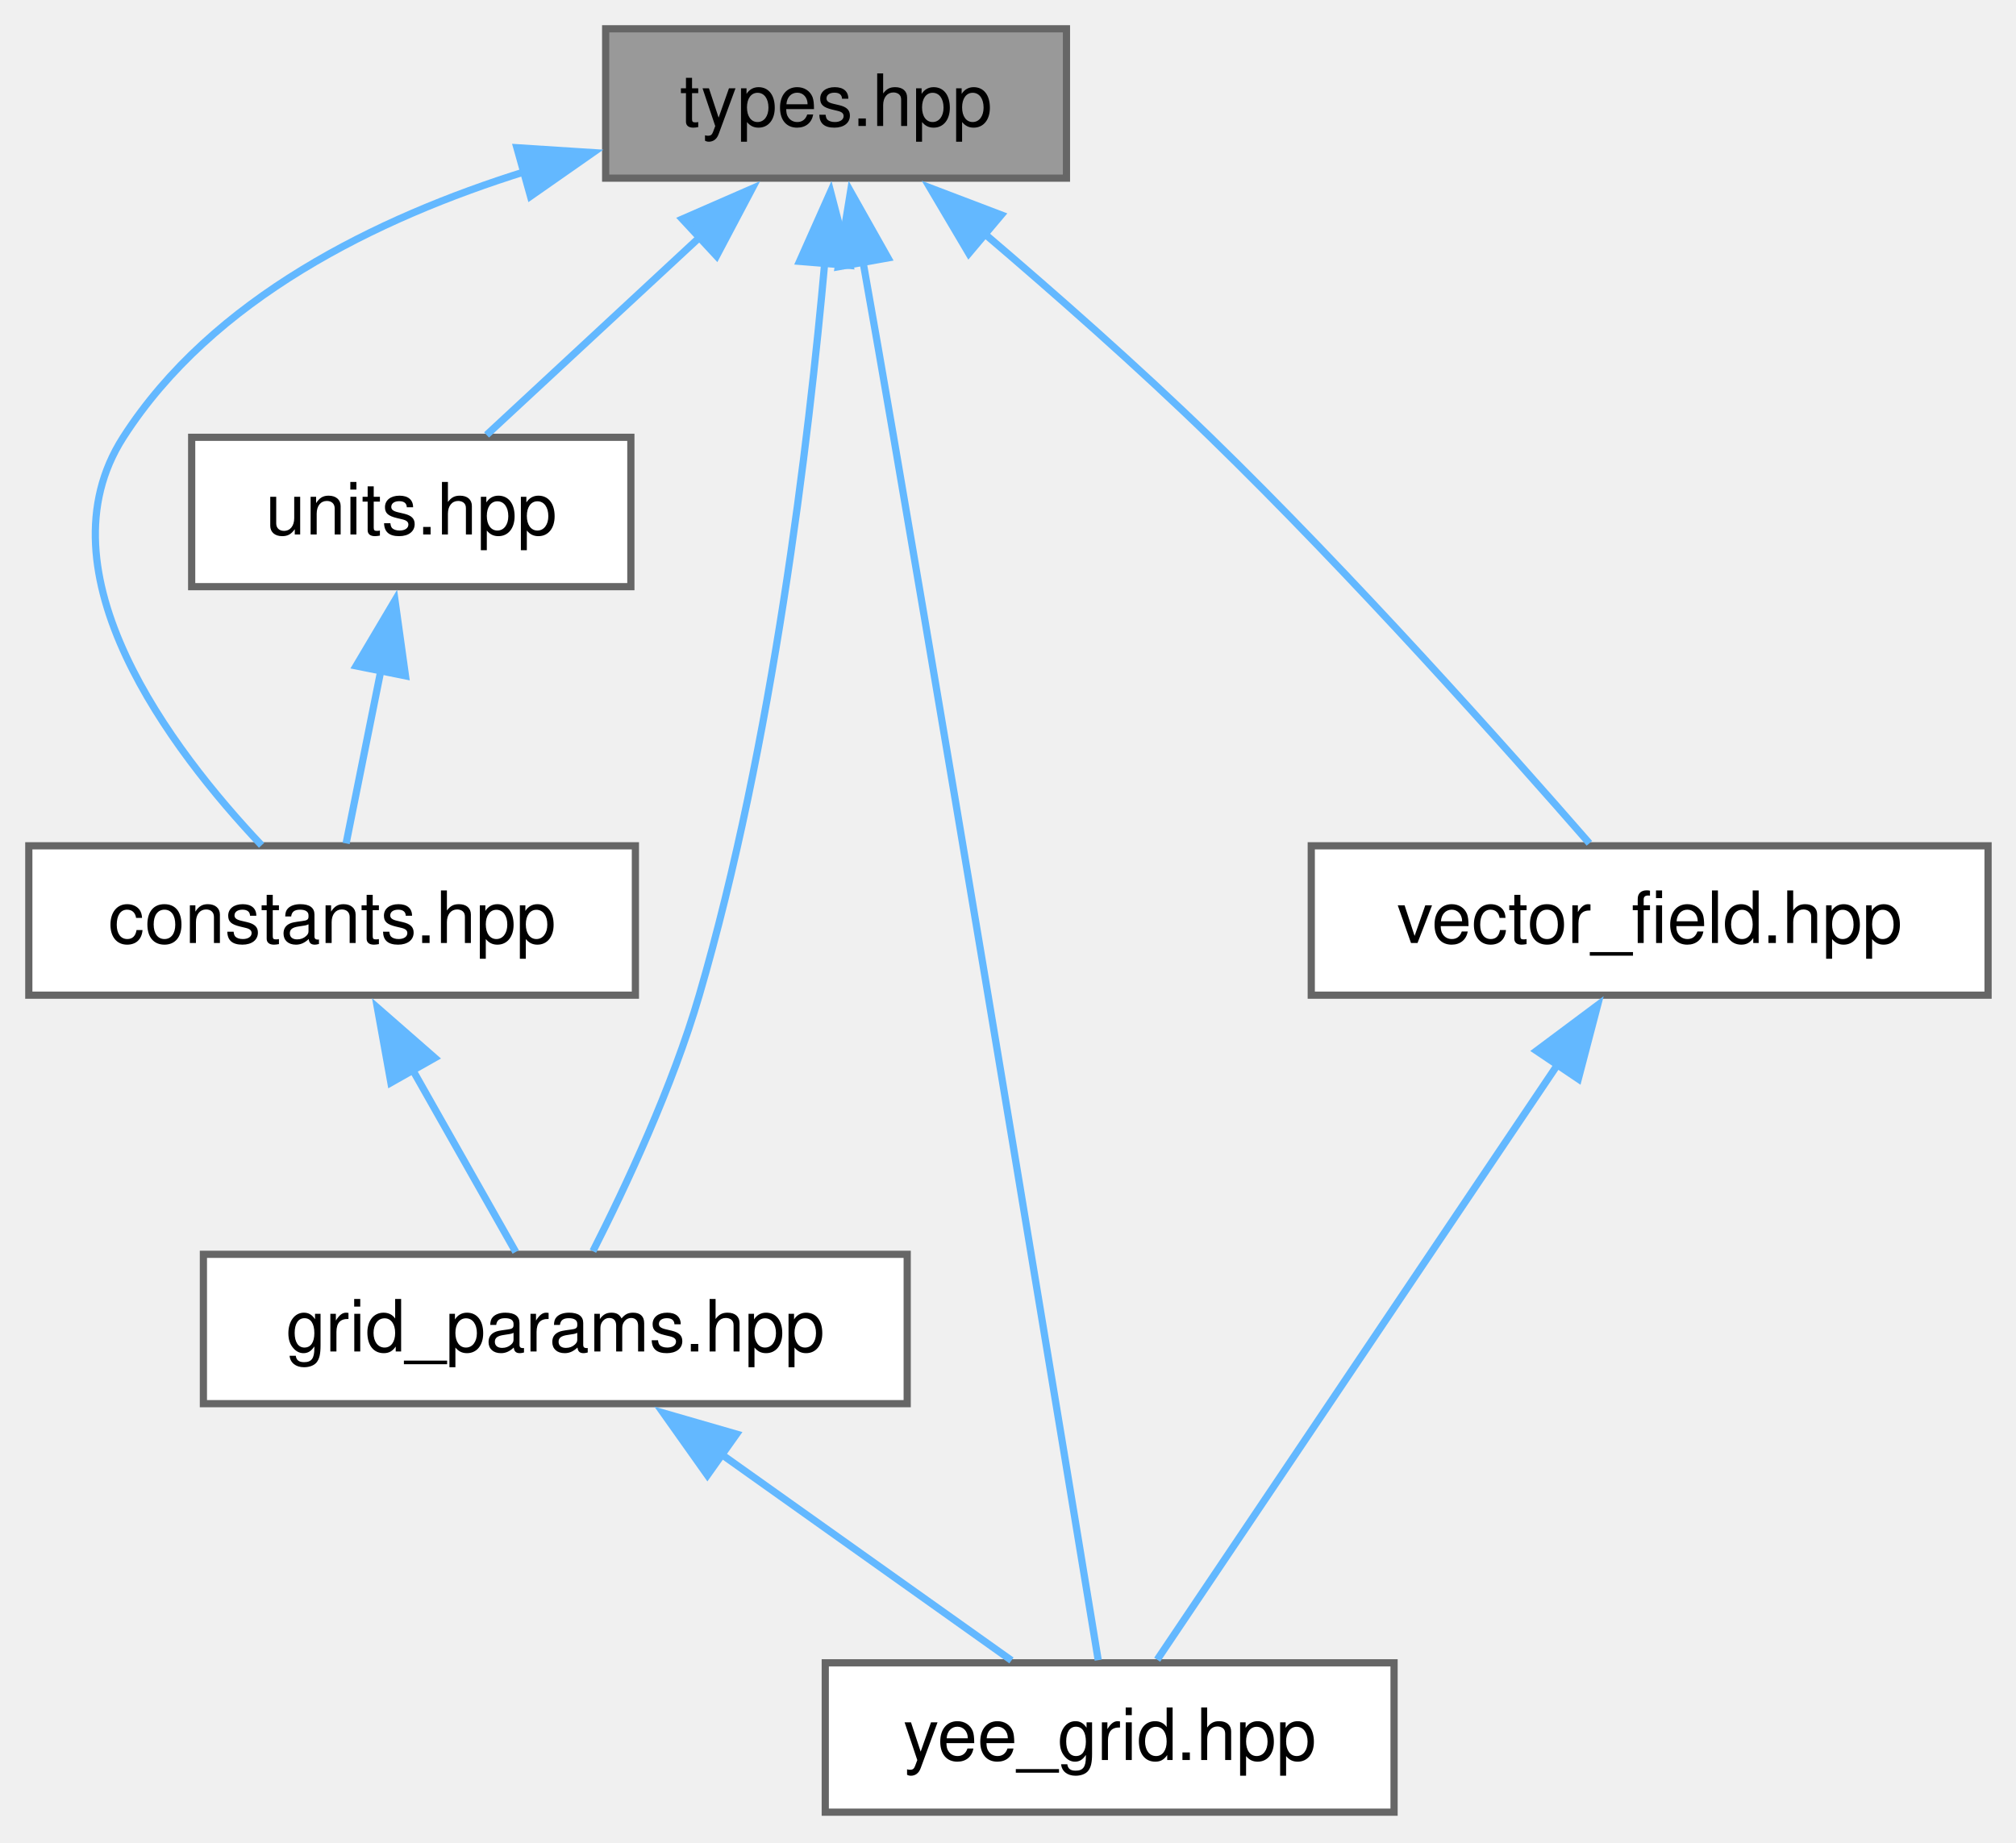
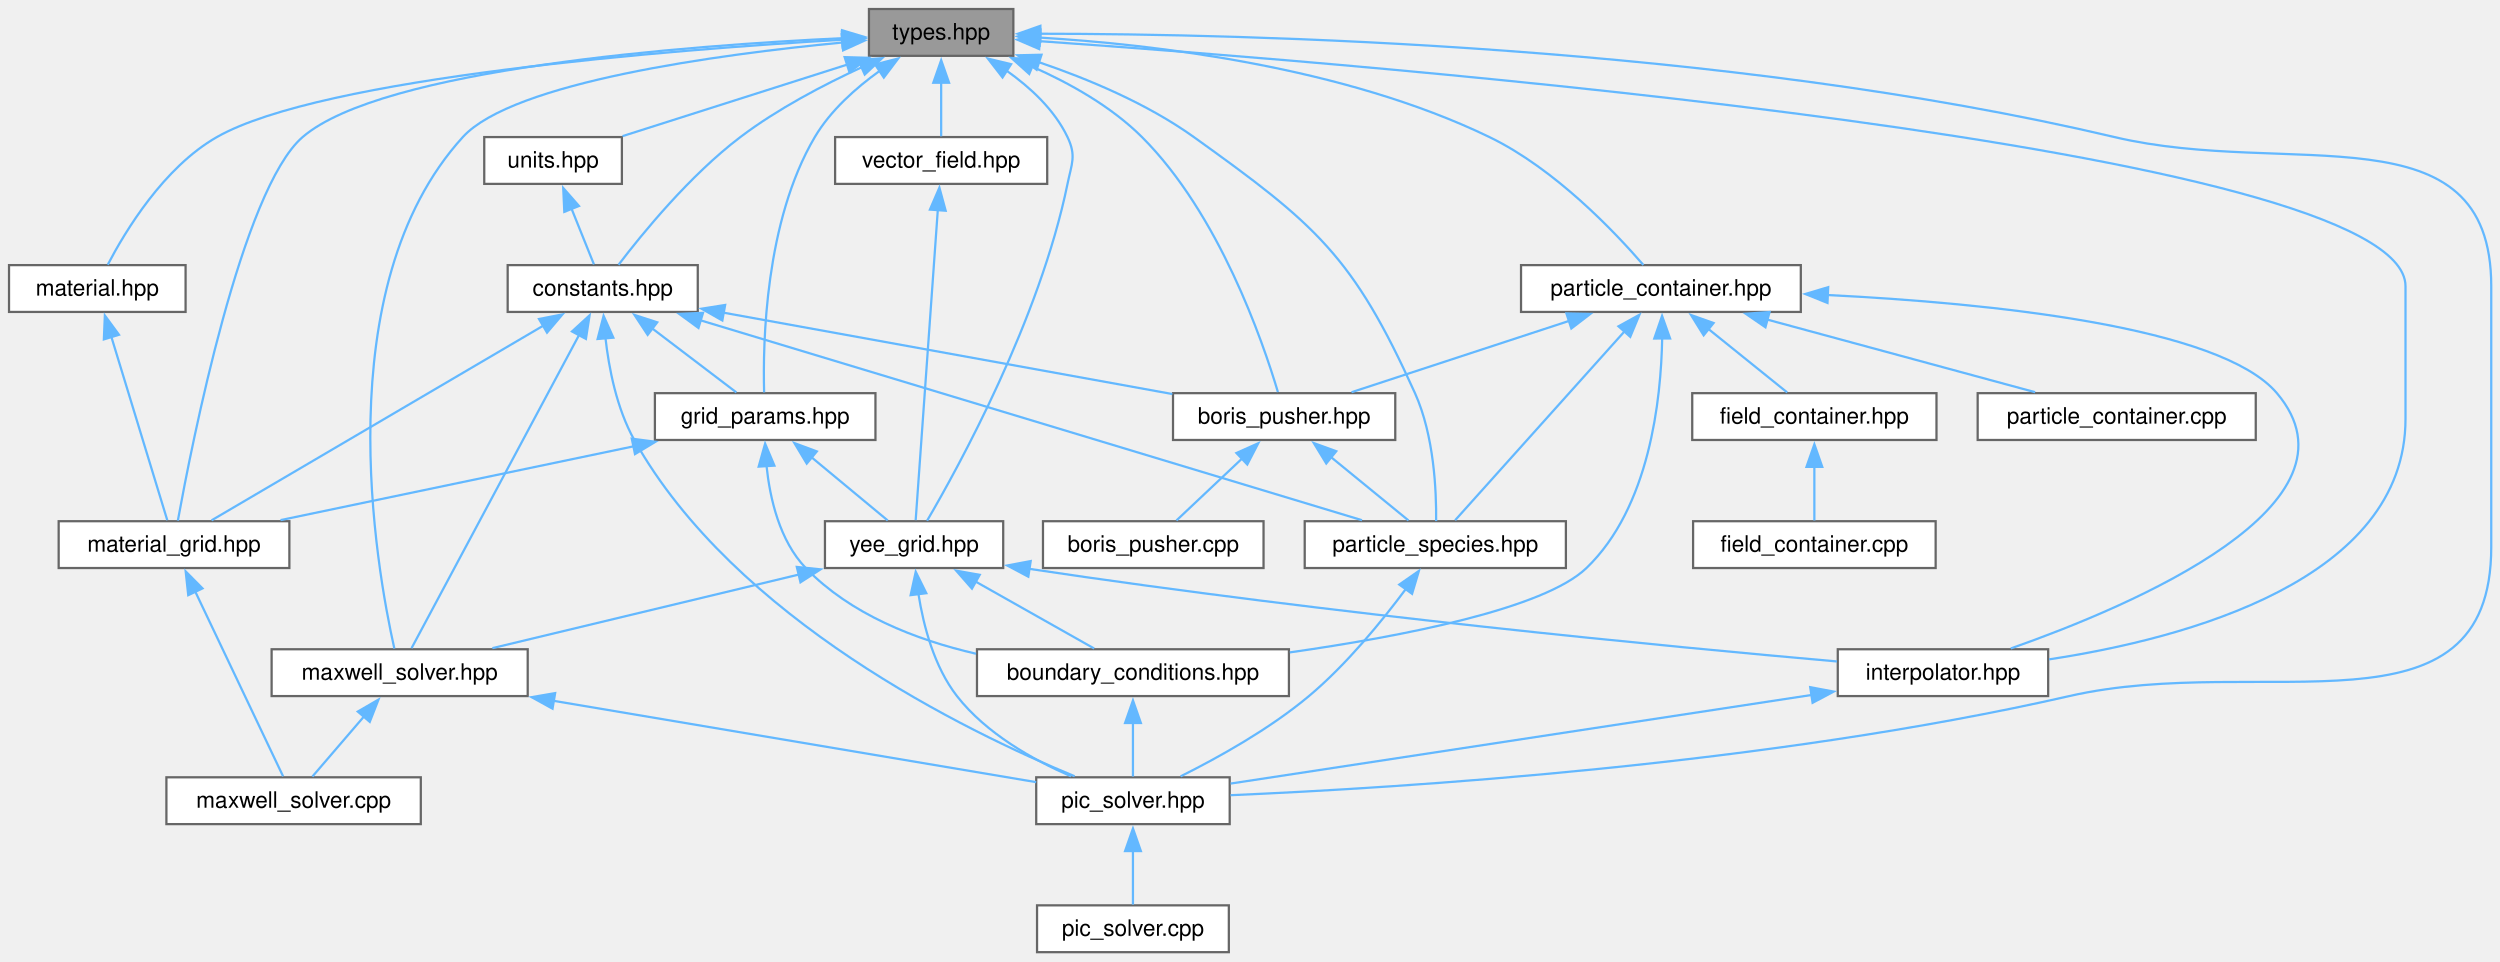
- <svg xmlns="http://www.w3.org/2000/svg" xmlns:xlink="http://www.w3.org/1999/xlink" width="280pt" height="256pt" viewBox="0.00 0.00 280.00 256.00">
-   <g id="graph0" class="graph" transform="scale(1 1) rotate(0) translate(4 251.75)">
+ <svg xmlns="http://www.w3.org/2000/svg" xmlns:xlink="http://www.w3.org/1999/xlink" width="1108pt" height="426pt" viewBox="0.00 0.00 1108.00 426.00">
+   <g id="graph0" class="graph" transform="scale(1 1) rotate(0) translate(4 422)">
    <g id="Node000001" class="node">
      <g id="a_Node000001">
        <a xlink:title=" ">
-           <polygon fill="#999999" stroke="#666666" points="144.12,-247.75 80.12,-247.75 80.12,-227 144.12,-227 144.12,-247.75" />
-           <text xml:space="preserve" text-anchor="middle" x="112.12" y="-234.25" font-family="Helvetica,sans-Serif" font-size="10.00">types.hpp</text>
+           <polygon fill="#999999" stroke="#666666" points="445.12,-418 381.12,-418 381.12,-397.25 445.12,-397.25 445.12,-418" />
+           <text xml:space="preserve" text-anchor="middle" x="413.12" y="-404.5" font-family="Helvetica,sans-Serif" font-size="10.00">types.hpp</text>
        </a>
      </g>
    </g>
    <g id="Node000002" class="node">
      <g id="a_Node000002">
-         <a xlink:href="constants_8hpp.html" target="_top" xlink:title="Математические и фундаментальные физические константы PIC-солвера.">
-           <polygon fill="white" stroke="#666666" points="84.25,-134.25 0,-134.25 0,-113.5 84.25,-113.5 84.25,-134.25" />
-           <text xml:space="preserve" text-anchor="middle" x="42.12" y="-120.75" font-family="Helvetica,sans-Serif" font-size="10.00">constants.hpp</text>
+         <a xlink:href="boris__pusher_8hpp.html" target="_top" xlink:title="Релятивистский толкатель частиц по схеме Бориса и баллистический дрейф для SoA-контейнера.">
+           <polygon fill="white" stroke="#666666" points="614.38,-247.75 515.88,-247.75 515.88,-227 614.38,-227 614.38,-247.75" />
+           <text xml:space="preserve" text-anchor="middle" x="565.12" y="-234.25" font-family="Helvetica,sans-Serif" font-size="10.00">boris_pusher.hpp</text>
        </a>
      </g>
    </g>
    <g id="edge1_Node000001_Node000002" class="edge">
      <g id="a_edge1_Node000001_Node000002">
        <a xlink:title=" ">
-           <path fill="none" stroke="#63b8ff" d="M68.99,-227.93C48.35,-221.48 25.5,-210.29 13.12,-191 1.07,-172.22 19.8,-147.59 32.33,-134.32" />
-           <polygon fill="#63b8ff" stroke="#63b8ff" points="67.79,-231.23 78.36,-230.55 69.68,-224.48 67.79,-231.23" />
+           <path fill="none" stroke="#63b8ff" d="M453.44,-392.48C470.04,-385.14 488.53,-374.82 502.12,-361.25 536.24,-327.22 555.62,-270.88 562.37,-248.24" />
+           <polygon fill="#63b8ff" stroke="#63b8ff" points="452.15,-389.22 444.27,-396.3 454.84,-395.69 452.15,-389.22" />
+         </a>
+       </g>
+     </g>
+     <g id="Node000004" class="node">
+       <g id="a_Node000004">
+         <a xlink:href="particle__species_8hpp.html" target="_top" xlink:title="Описание сорта макрочастиц, режимов их кинематики и участия в генерации тока.">
+           <polygon fill="white" stroke="#666666" points="690,-191 574.25,-191 574.25,-170.25 690,-170.25 690,-191" />
+           <text xml:space="preserve" text-anchor="middle" x="632.12" y="-177.5" font-family="Helvetica,sans-Serif" font-size="10.00">particle_species.hpp</text>
+         </a>
+       </g>
+     </g>
+     <g id="edge39_Node000001_Node000004" class="edge">
+       <g id="a_edge39_Node000001_Node000004">
+         <a xlink:title=" ">
+           <path fill="none" stroke="#63b8ff" d="M456.24,-394.5C478.13,-387.07 504.41,-376.09 525.12,-361.25 579.3,-322.43 595.72,-308.5 623.12,-247.75 631.6,-228.95 632.64,-204.33 632.49,-191.06" />
+           <polygon fill="#63b8ff" stroke="#63b8ff" points="455.44,-391.08 447.01,-397.5 457.6,-397.74 455.44,-391.08" />
+         </a>
+       </g>
+     </g>
+     <g id="Node000005" class="node">
+       <g id="a_Node000005">
+         <a xlink:href="pic__solver_8hpp.html" target="_top" xlink:title="Главный оркестратор и временной цикл электромагнитного PIC-солвера.">
+           <polygon fill="white" stroke="#666666" points="541,-77.5 455.25,-77.5 455.25,-56.75 541,-56.75 541,-77.5" />
+           <text xml:space="preserve" text-anchor="middle" x="498.12" y="-64" font-family="Helvetica,sans-Serif" font-size="10.00">pic_solver.hpp</text>
+         </a>
+       </g>
+     </g>
+     <g id="edge40_Node000001_Node000005" class="edge">
+       <g id="a_edge40_Node000001_Node000005">
+         <a xlink:title=" ">
+           <path fill="none" stroke="#63b8ff" d="M457.01,-407.05C547.39,-406.99 760.31,-402.08 933.12,-361.25 1010.81,-342.89 1100.12,-374.95 1100.12,-295.12 1100.12,-295.12 1100.12,-295.12 1100.12,-179.62 1100.12,-91.47 999.07,-133.12 913.12,-113.5 779.75,-83.06 617.45,-72.84 541.38,-69.57" />
+           <polygon fill="#63b8ff" stroke="#63b8ff" points="457.11,-403.55 447.1,-407.03 457.1,-410.55 457.11,-403.55" />
+         </a>
+       </g>
+     </g>
+     <g id="Node000007" class="node">
+       <g id="a_Node000007">
+         <a xlink:href="constants_8hpp.html" target="_top" xlink:title="Математические и фундаментальные физические константы PIC-солвера.">
+           <polygon fill="white" stroke="#666666" points="305.25,-304.5 221,-304.5 221,-283.75 305.25,-283.75 305.25,-304.5" />
+           <text xml:space="preserve" text-anchor="middle" x="263.12" y="-291" font-family="Helvetica,sans-Serif" font-size="10.00">constants.hpp</text>
+         </a>
+       </g>
+     </g>
+     <g id="edge6_Node000001_Node000007" class="edge">
+       <g id="a_edge6_Node000001_Node000007">
+         <a xlink:title=" ">
+           <path fill="none" stroke="#63b8ff" d="M378.18,-392.31C361.05,-384.44 340.61,-373.74 324.12,-361.25 301.72,-344.27 280.66,-318.48 270.14,-304.66" />
+           <polygon fill="#63b8ff" stroke="#63b8ff" points="376.41,-395.35 386.97,-396.22 379.25,-388.96 376.41,-395.35" />
+         </a>
+       </g>
+     </g>
+     <g id="Node000008" class="node">
+       <g id="a_Node000008">
+         <a xlink:href="grid__params_8hpp.html" target="_top" xlink:title=" ">
+           <polygon fill="white" stroke="#666666" points="384,-247.75 286.25,-247.75 286.25,-227 384,-227 384,-247.75" />
+           <text xml:space="preserve" text-anchor="middle" x="335.12" y="-234.25" font-family="Helvetica,sans-Serif" font-size="10.00">grid_params.hpp</text>
+         </a>
+       </g>
+     </g>
+     <g id="edge25_Node000001_Node000008" class="edge">
+       <g id="a_edge25_Node000001_Node000008">
+         <a xlink:title=" ">
+           <path fill="none" stroke="#63b8ff" d="M385.94,-390.64C375.34,-383.05 364.09,-373.05 357.12,-361.25 335.08,-323.93 334.05,-269.93 334.66,-248.08" />
+           <polygon fill="#63b8ff" stroke="#63b8ff" points="383.82,-393.44 394.08,-396.07 387.71,-387.61 383.82,-393.44" />
+         </a>
+       </g>
+     </g>
+     <g id="Node000010" class="node">
+       <g id="a_Node000010">
+         <a xlink:href="material__grid_8hpp.html" target="_top" xlink:title="Пространственная карта материалов на рёбрах сетки Йи и таблица предвычисленных FDTD-коэффициентов.">
+           <polygon fill="white" stroke="#666666" points="124.25,-191 22,-191 22,-170.25 124.25,-170.25 124.25,-191" />
+           <text xml:space="preserve" text-anchor="middle" x="73.12" y="-177.5" font-family="Helvetica,sans-Serif" font-size="10.00">material_grid.hpp</text>
+         </a>
+       </g>
+     </g>
+     <g id="edge29_Node000001_Node000010" class="edge">
+       <g id="a_edge29_Node000001_Node000010">
+         <a xlink:title=" ">
+           <path fill="none" stroke="#63b8ff" d="M369.77,-405.11C299.57,-401.79 165.3,-391.56 130.12,-361.25 103.23,-338.08 80.98,-225.13 74.82,-191.25" />
+           <polygon fill="#63b8ff" stroke="#63b8ff" points="369.22,-408.59 379.36,-405.54 369.53,-401.6 369.22,-408.59" />
+         </a>
+       </g>
+     </g>
+     <g id="Node000012" class="node">
+       <g id="a_Node000012">
+         <a xlink:href="yee__grid_8hpp.html" target="_top" xlink:title=" ">
+           <polygon fill="white" stroke="#666666" points="440.62,-191 361.62,-191 361.62,-170.25 440.62,-170.25 440.62,-191" />
+           <text xml:space="preserve" text-anchor="middle" x="401.12" y="-177.5" font-family="Helvetica,sans-Serif" font-size="10.00">yee_grid.hpp</text>
+         </a>
+       </g>
+     </g>
+     <g id="edge45_Node000001_Node000012" class="edge">
+       <g id="a_edge45_Node000001_Node000012">
+         <a xlink:title=" ">
+           <path fill="none" stroke="#63b8ff" d="M442.04,-390.73C452.6,-383.28 463.35,-373.36 469.12,-361.25 473.09,-352.93 470.98,-349.53 469.12,-340.5 456.83,-280.54 420.95,-215.25 406.88,-191.21" />
+           <polygon fill="#63b8ff" stroke="#63b8ff" points="440.32,-387.67 433.83,-396.04 444.12,-393.55 440.32,-387.67" />
+         </a>
+       </g>
+     </g>
+     <g id="Node000013" class="node">
+       <g id="a_Node000013">
+         <a xlink:href="interpolator_8hpp.html" target="_top" xlink:title="Интерфейсы интерполяции полей на частицы (Gather) и токоотложения (Scatter).">
+           <polygon fill="white" stroke="#666666" points="903.75,-134.25 810.5,-134.25 810.5,-113.5 903.75,-113.5 903.75,-134.25" />
+           <text xml:space="preserve" text-anchor="middle" x="857.12" y="-120.75" font-family="Helvetica,sans-Serif" font-size="10.00">interpolator.hpp</text>
+         </a>
+       </g>
+     </g>
+     <g id="edge26_Node000001_Node000013" class="edge">
+       <g id="a_edge26_Node000001_Node000013">
+         <a xlink:title=" ">
+           <path fill="none" stroke="#63b8ff" d="M456.39,-403.78C601.55,-393.68 1062.12,-356.76 1062.12,-295.12 1062.12,-295.12 1062.12,-295.12 1062.12,-236.38 1062.12,-164.87 964.68,-138.96 904.16,-129.77" />
+           <polygon fill="#63b8ff" stroke="#63b8ff" points="456.56,-400.26 446.82,-404.44 457.04,-407.25 456.56,-400.26" />
+         </a>
+       </g>
+     </g>
+     <g id="Node000014" class="node">
+       <g id="a_Node000014">
+         <a xlink:href="maxwell__solver_8hpp.html" target="_top" xlink:title="Явный FDTD-решатель уравнений Максвелла на разнесённой сетке Йи (1D/2D/3D) с поддержкой линейных диэл...">
+           <polygon fill="white" stroke="#666666" points="229.88,-134.25 116.38,-134.25 116.38,-113.5 229.88,-113.5 229.88,-134.25" />
+           <text xml:space="preserve" text-anchor="middle" x="173.12" y="-120.75" font-family="Helvetica,sans-Serif" font-size="10.00">maxwell_solver.hpp</text>
+         </a>
+       </g>
+     </g>
+     <g id="edge30_Node000001_Node000014" class="edge">
+       <g id="a_edge30_Node000001_Node000014">
+         <a xlink:title=" ">
+           <path fill="none" stroke="#63b8ff" d="M369.59,-403.19C314.28,-397.87 223.31,-385.6 201.12,-361.25 140.45,-294.66 162.81,-170.07 170.78,-134.55" />
+           <polygon fill="#63b8ff" stroke="#63b8ff" points="369.03,-406.65 379.31,-404.08 369.67,-399.68 369.03,-406.65" />
+         </a>
+       </g>
+     </g>
+     <g id="Node000015" class="node">
+       <g id="a_Node000015">
+         <a xlink:href="material_8hpp.html" target="_top" xlink:title="Описание физических свойств линейных электромагнитных сред (вакуум, диэлектрики, проводники,...">
+           <polygon fill="white" stroke="#666666" points="78.25,-304.5 0,-304.5 0,-283.75 78.25,-283.75 78.25,-304.5" />
+           <text xml:space="preserve" text-anchor="middle" x="39.12" y="-291" font-family="Helvetica,sans-Serif" font-size="10.00">material.hpp</text>
+         </a>
+       </g>
+     </g>
+     <g id="edge27_Node000001_Node000015" class="edge">
+       <g id="a_edge27_Node000001_Node000015">
+         <a xlink:title=" ">
+           <path fill="none" stroke="#63b8ff" d="M369.67,-404.43C293.28,-399.92 138.64,-387.75 92.12,-361.25 68.6,-347.85 51.51,-319.55 43.76,-304.69" />
+           <polygon fill="#63b8ff" stroke="#63b8ff" points="369.09,-407.9 379.27,-404.97 369.49,-400.91 369.09,-407.9" />
+         </a>
+       </g>
+     </g>
+     <g id="Node000016" class="node">
+       <g id="a_Node000016">
+         <a xlink:href="particle__container_8hpp.html" target="_top" xlink:title="Хранилище макрочастиц в формате Struct of Arrays (SoA) с выравниванием по кэш-линиям.">
+           <polygon fill="white" stroke="#666666" points="794.12,-304.5 670.12,-304.5 670.12,-283.75 794.12,-283.75 794.12,-304.5" />
+           <text xml:space="preserve" text-anchor="middle" x="732.12" y="-291" font-family="Helvetica,sans-Serif" font-size="10.00">particle_container.hpp</text>
+         </a>
+       </g>
+     </g>
+     <g id="edge31_Node000001_Node000016" class="edge">
+       <g id="a_edge31_Node000001_Node000016">
+         <a xlink:title=" ">
+           <path fill="none" stroke="#63b8ff" d="M456.91,-405.33C507.28,-402.32 591.38,-392.55 656.12,-361.25 685.1,-347.24 711.68,-319.21 724.35,-304.55" />
+           <polygon fill="#63b8ff" stroke="#63b8ff" points="456.78,-401.83 446.98,-405.85 457.15,-408.82 456.78,-401.83" />
+         </a>
+       </g>
+     </g>
+     <g id="Node000020" class="node">
+       <g id="a_Node000020">
+         <a xlink:href="units_8hpp.html" target="_top" xlink:title="Система единиц измерения в стиле Geant4 для конфигурации и диагностики PIC-солвера.">
+           <polygon fill="white" stroke="#666666" points="271.62,-361.25 210.62,-361.25 210.62,-340.5 271.62,-340.5 271.62,-361.25" />
+           <text xml:space="preserve" text-anchor="middle" x="241.12" y="-347.75" font-family="Helvetica,sans-Serif" font-size="10.00">units.hpp</text>
+         </a>
+       </g>
+     </g>
+     <g id="edge41_Node000001_Node000020" class="edge">
+       <g id="a_edge41_Node000001_Node000020">
+         <a xlink:title=" ">
+           <path fill="none" stroke="#63b8ff" d="M371.57,-393.4C340.86,-383.62 299.7,-370.52 271.9,-361.67" />
+           <polygon fill="#63b8ff" stroke="#63b8ff" points="370.34,-396.68 380.93,-396.38 372.47,-390.01 370.34,-396.68" />
+         </a>
+       </g>
+     </g>
+     <g id="Node000021" class="node">
+       <g id="a_Node000021">
+         <a xlink:href="vector__field_8hpp.html" target="_top" xlink:title=" ">
+           <polygon fill="white" stroke="#666666" points="460.12,-361.25 366.12,-361.25 366.12,-340.5 460.12,-340.5 460.12,-361.25" />
+           <text xml:space="preserve" text-anchor="middle" x="413.12" y="-347.75" font-family="Helvetica,sans-Serif" font-size="10.00">vector_field.hpp</text>
+         </a>
+       </g>
+     </g>
+     <g id="edge43_Node000001_Node000021" class="edge">
+       <g id="a_edge43_Node000001_Node000021">
+         <a xlink:title=" ">
+           <path fill="none" stroke="#63b8ff" d="M413.12,-385.38C413.12,-377.16 413.12,-368.18 413.12,-361.58" />
+           <polygon fill="#63b8ff" stroke="#63b8ff" points="409.63,-385.32 413.13,-395.32 416.63,-385.32 409.63,-385.32" />
        </a>
      </g>
    </g>
    <g id="Node000003" class="node">
      <g id="a_Node000003">
-         <a xlink:href="grid__params_8hpp.html" target="_top" xlink:title=" ">
-           <polygon fill="white" stroke="#666666" points="122,-77.5 24.25,-77.5 24.25,-56.75 122,-56.75 122,-77.5" />
-           <text xml:space="preserve" text-anchor="middle" x="73.12" y="-64" font-family="Helvetica,sans-Serif" font-size="10.00">grid_params.hpp</text>
-         </a>
-       </g>
-     </g>
-     <g id="edge4_Node000001_Node000003" class="edge">
-       <g id="a_edge4_Node000001_Node000003">
-         <a xlink:title=" ">
-           <path fill="none" stroke="#63b8ff" d="M110.56,-215.41C108.34,-190.65 103.33,-148.44 93.12,-113.5 89.41,-100.77 82.92,-86.94 78.35,-77.93" />
-           <polygon fill="#63b8ff" stroke="#63b8ff" points="107.05,-215.44 111.36,-225.12 114.03,-214.87 107.05,-215.44" />
-         </a>
-       </g>
-     </g>
-     <g id="Node000004" class="node">
-       <g id="a_Node000004">
-         <a xlink:href="yee__grid_8hpp.html" target="_top" xlink:title=" ">
-           <polygon fill="white" stroke="#666666" points="189.62,-20.75 110.62,-20.75 110.62,0 189.62,0 189.62,-20.75" />
-           <text xml:space="preserve" text-anchor="middle" x="150.12" y="-7.25" font-family="Helvetica,sans-Serif" font-size="10.00">yee_grid.hpp</text>
-         </a>
-       </g>
-     </g>
-     <g id="edge9_Node000001_Node000004" class="edge">
-       <g id="a_edge9_Node000001_Node000004">
-         <a xlink:title=" ">
-           <path fill="none" stroke="#63b8ff" d="M115.86,-215.41C117.22,-207.73 118.76,-198.97 120.12,-191 131.25,-126.18 144.1,-48.11 148.53,-21.12" />
-           <polygon fill="#63b8ff" stroke="#63b8ff" points="112.43,-214.69 114.13,-225.15 119.33,-215.92 112.43,-214.69" />
-         </a>
-       </g>
-     </g>
-     <g id="Node000005" class="node">
-       <g id="a_Node000005">
-         <a xlink:href="units_8hpp.html" target="_top" xlink:title="Система единиц измерения в стиле Geant4 для конфигурации и диагностики PIC-солвера.">
-           <polygon fill="white" stroke="#666666" points="83.62,-191 22.62,-191 22.62,-170.25 83.62,-170.25 83.62,-191" />
-           <text xml:space="preserve" text-anchor="middle" x="53.12" y="-177.5" font-family="Helvetica,sans-Serif" font-size="10.00">units.hpp</text>
-         </a>
-       </g>
-     </g>
-     <g id="edge5_Node000001_Node000005" class="edge">
-       <g id="a_edge5_Node000001_Node000005">
-         <a xlink:title=" ">
-           <path fill="none" stroke="#63b8ff" d="M93.22,-218.83C83.4,-209.72 71.78,-198.93 63.58,-191.33" />
-           <polygon fill="#63b8ff" stroke="#63b8ff" points="90.76,-221.32 100.47,-225.56 95.52,-216.19 90.76,-221.32" />
+         <a xlink:href="boris__pusher_8cpp.html" target="_top" xlink:title=" ">
+           <polygon fill="white" stroke="#666666" points="556,-191 458.25,-191 458.25,-170.25 556,-170.25 556,-191" />
+           <text xml:space="preserve" text-anchor="middle" x="507.12" y="-177.5" font-family="Helvetica,sans-Serif" font-size="10.00">boris_pusher.cpp</text>
+         </a>
+       </g>
+     </g>
+     <g id="edge2_Node000002_Node000003" class="edge">
+       <g id="a_edge2_Node000002_Node000003">
+         <a xlink:title=" ">
+           <path fill="none" stroke="#63b8ff" d="M546.54,-218.83C536.89,-209.72 525.46,-198.93 517.4,-191.33" />
+           <polygon fill="#63b8ff" stroke="#63b8ff" points="543.98,-221.23 553.66,-225.55 548.79,-216.14 543.98,-221.23" />
+         </a>
+       </g>
+     </g>
+     <g id="edge3_Node000002_Node000004" class="edge">
+       <g id="a_edge3_Node000002_Node000004">
+         <a xlink:title=" ">
+           <path fill="none" stroke="#63b8ff" d="M585.92,-219.39C597.2,-210.16 610.75,-199.09 620.25,-191.33" />
+           <polygon fill="#63b8ff" stroke="#63b8ff" points="583.8,-216.59 578.28,-225.63 588.23,-222.01 583.8,-216.59" />
+         </a>
+       </g>
+     </g>
+     <g id="edge4_Node000004_Node000005" class="edge">
+       <g id="a_edge4_Node000004_Node000005">
+         <a xlink:title=" ">
+           <path fill="none" stroke="#63b8ff" d="M619.07,-160.97C608.56,-146.82 592.83,-127.5 576.12,-113.5 558.59,-98.81 535.69,-86.12 519.24,-77.92" />
+           <polygon fill="#63b8ff" stroke="#63b8ff" points="616.16,-162.92 624.85,-168.97 621.83,-158.82 616.16,-162.92" />
        </a>
      </g>
    </g>
    <g id="Node000006" class="node">
      <g id="a_Node000006">
-         <a xlink:href="vector__field_8hpp.html" target="_top" xlink:title=" ">
-           <polygon fill="white" stroke="#666666" points="272.12,-134.25 178.12,-134.25 178.12,-113.5 272.12,-113.5 272.12,-134.25" />
-           <text xml:space="preserve" text-anchor="middle" x="225.12" y="-120.75" font-family="Helvetica,sans-Serif" font-size="10.00">vector_field.hpp</text>
-         </a>
-       </g>
-     </g>
-     <g id="edge7_Node000001_Node000006" class="edge">
-       <g id="a_edge7_Node000001_Node000006">
-         <a xlink:title=" ">
-           <path fill="none" stroke="#63b8ff" d="M132.66,-219.35C142.41,-211.04 154.1,-200.75 164.12,-191 183.83,-171.83 205.27,-147.77 216.75,-134.6" />
-           <polygon fill="#63b8ff" stroke="#63b8ff" points="130.56,-216.54 125.17,-225.66 135.07,-221.89 130.56,-216.54" />
-         </a>
-       </g>
-     </g>
-     <g id="edge2_Node000002_Node000003" class="edge">
-       <g id="a_edge2_Node000002_Node000003">
-         <a xlink:title=" ">
-           <path fill="none" stroke="#63b8ff" d="M53.34,-103.07C58.2,-94.48 63.68,-84.81 67.63,-77.83" />
-           <polygon fill="#63b8ff" stroke="#63b8ff" points="50.29,-101.34 48.41,-111.77 56.39,-104.79 50.29,-101.34" />
-         </a>
-       </g>
-     </g>
-     <g id="edge3_Node000003_Node000004" class="edge">
-       <g id="a_edge3_Node000003_Node000004">
-         <a xlink:title=" ">
-           <path fill="none" stroke="#63b8ff" d="M96.24,-49.69C109.37,-40.36 125.34,-29 136.48,-21.08" />
-           <polygon fill="#63b8ff" stroke="#63b8ff" points="94.25,-46.81 88.12,-55.46 98.3,-52.52 94.25,-46.81" />
-         </a>
-       </g>
-     </g>
-     <g id="edge6_Node000005_Node000002" class="edge">
-       <g id="a_edge6_Node000005_Node000002">
-         <a xlink:title=" ">
-           <path fill="none" stroke="#63b8ff" d="M48.91,-158.67C47.25,-150.38 45.42,-141.25 44.07,-134.58" />
-           <polygon fill="#63b8ff" stroke="#63b8ff" points="45.46,-159.24 50.86,-168.35 52.32,-157.86 45.46,-159.24" />
-         </a>
-       </g>
-     </g>
-     <g id="edge8_Node000006_Node000004" class="edge">
-       <g id="a_edge8_Node000006_Node000004">
-         <a xlink:title=" ">
-           <path fill="none" stroke="#63b8ff" d="M212.39,-103.94C196.28,-79.99 169.16,-39.67 156.72,-21.18" />
-           <polygon fill="#63b8ff" stroke="#63b8ff" points="209.4,-105.77 217.89,-112.11 215.21,-101.86 209.4,-105.77" />
+         <a xlink:href="pic__solver_8cpp.html" target="_top" xlink:title=" ">
+           <polygon fill="white" stroke="#666666" points="540.62,-20.75 455.62,-20.75 455.62,0 540.62,0 540.62,-20.75" />
+           <text xml:space="preserve" text-anchor="middle" x="498.12" y="-7.25" font-family="Helvetica,sans-Serif" font-size="10.00">pic_solver.cpp</text>
+         </a>
+       </g>
+     </g>
+     <g id="edge5_Node000005_Node000006" class="edge">
+       <g id="a_edge5_Node000005_Node000006">
+         <a xlink:title=" ">
+           <path fill="none" stroke="#63b8ff" d="M498.12,-44.88C498.12,-36.66 498.12,-27.68 498.12,-21.08" />
+           <polygon fill="#63b8ff" stroke="#63b8ff" points="494.63,-44.82 498.13,-54.82 501.63,-44.82 494.63,-44.82" />
+         </a>
+       </g>
+     </g>
+     <g id="edge7_Node000007_Node000002" class="edge">
+       <g id="a_edge7_Node000007_Node000002">
+         <a xlink:title=" ">
+           <path fill="none" stroke="#63b8ff" d="M316.6,-283.43C372.9,-273.22 460.81,-257.29 515.58,-247.36" />
+           <polygon fill="#63b8ff" stroke="#63b8ff" points="316.14,-279.96 306.92,-285.18 317.39,-286.84 316.14,-279.96" />
+         </a>
+       </g>
+     </g>
+     <g id="edge23_Node000007_Node000004" class="edge">
+       <g id="a_edge23_Node000007_Node000004">
+         <a xlink:title=" ">
+           <path fill="none" stroke="#63b8ff" d="M306.44,-280.04C381.27,-257.43 533.1,-211.55 599.64,-191.44" />
+           <polygon fill="#63b8ff" stroke="#63b8ff" points="305.56,-276.65 297,-282.89 307.58,-283.35 305.56,-276.65" />
+         </a>
+       </g>
+     </g>
+     <g id="edge24_Node000007_Node000005" class="edge">
+       <g id="a_edge24_Node000007_Node000005">
+         <a xlink:title=" ">
+           <path fill="none" stroke="#63b8ff" d="M264.32,-272.42C265.84,-258.79 269.31,-240.95 277.12,-227 321.61,-147.65 424.15,-97.8 472.29,-77.96" />
+           <polygon fill="#63b8ff" stroke="#63b8ff" points="260.86,-271.76 263.51,-282.02 267.83,-272.34 260.86,-271.76" />
+         </a>
+       </g>
+     </g>
+     <g id="edge8_Node000007_Node000008" class="edge">
+       <g id="a_edge8_Node000007_Node000008">
+         <a xlink:title=" ">
+           <path fill="none" stroke="#63b8ff" d="M285.1,-276.41C297.31,-267.13 312.06,-255.92 322.36,-248.08" />
+           <polygon fill="#63b8ff" stroke="#63b8ff" points="283.04,-273.58 277.2,-282.42 287.28,-279.15 283.04,-273.58" />
+         </a>
+       </g>
+     </g>
+     <g id="edge21_Node000007_Node000010" class="edge">
+       <g id="a_edge21_Node000007_Node000010">
+         <a xlink:title=" ">
+           <path fill="none" stroke="#63b8ff" d="M236.82,-277.69C197.06,-254.36 122.82,-210.79 89.75,-191.38" />
+           <polygon fill="#63b8ff" stroke="#63b8ff" points="234.89,-280.62 245.29,-282.66 238.44,-274.58 234.89,-280.62" />
+         </a>
+       </g>
+     </g>
+     <g id="edge22_Node000007_Node000014" class="edge">
+       <g id="a_edge22_Node000007_Node000014">
+         <a xlink:title=" ">
+           <path fill="none" stroke="#63b8ff" d="M252.8,-273.82C233.56,-237.86 192.88,-161.81 178.39,-134.72" />
+           <polygon fill="#63b8ff" stroke="#63b8ff" points="249.51,-275.1 257.31,-282.26 255.68,-271.79 249.51,-275.1" />
+         </a>
+       </g>
+     </g>
+     <g id="Node000009" class="node">
+       <g id="a_Node000009">
+         <a xlink:href="boundary__conditions_8hpp.html" target="_top" xlink:title="Абстрактный интерфейс граничных условий для полей, токов и частиц.">
+           <polygon fill="white" stroke="#666666" points="567.25,-134.25 429,-134.25 429,-113.5 567.25,-113.5 567.25,-134.25" />
+           <text xml:space="preserve" text-anchor="middle" x="498.12" y="-120.75" font-family="Helvetica,sans-Serif" font-size="10.00">boundary_conditions.hpp</text>
+         </a>
+       </g>
+     </g>
+     <g id="edge9_Node000008_Node000009" class="edge">
+       <g id="a_edge9_Node000008_Node000009">
+         <a xlink:title=" ">
+           <path fill="none" stroke="#63b8ff" d="M335.72,-215.57C337.22,-201.1 341.51,-182.31 353.12,-170.25 372.89,-149.73 401.78,-138.45 428.59,-132.26" />
+           <polygon fill="#63b8ff" stroke="#63b8ff" points="332.24,-215.19 335.1,-225.39 339.22,-215.63 332.24,-215.19" />
+         </a>
+       </g>
+     </g>
+     <g id="edge11_Node000008_Node000010" class="edge">
+       <g id="a_edge11_Node000008_Node000010">
+         <a xlink:title=" ">
+           <path fill="none" stroke="#63b8ff" d="M276.72,-224.17C229.61,-214.32 164.18,-200.65 120.33,-191.49" />
+           <polygon fill="#63b8ff" stroke="#63b8ff" points="276,-227.59 286.5,-226.21 277.43,-220.74 276,-227.59" />
+         </a>
+       </g>
+     </g>
+     <g id="edge13_Node000008_Node000012" class="edge">
+       <g id="a_edge13_Node000008_Node000012">
+         <a xlink:title=" ">
+           <path fill="none" stroke="#63b8ff" d="M355.6,-219.39C366.72,-210.16 380.07,-199.09 389.43,-191.33" />
+           <polygon fill="#63b8ff" stroke="#63b8ff" points="353.55,-216.54 348.09,-225.62 358.02,-221.93 353.55,-216.54" />
+         </a>
+       </g>
+     </g>
+     <g id="edge10_Node000009_Node000005" class="edge">
+       <g id="a_edge10_Node000009_Node000005">
+         <a xlink:title=" ">
+           <path fill="none" stroke="#63b8ff" d="M498.12,-101.63C498.12,-93.41 498.12,-84.43 498.12,-77.83" />
+           <polygon fill="#63b8ff" stroke="#63b8ff" points="494.63,-101.57 498.13,-111.57 501.63,-101.57 494.63,-101.57" />
+         </a>
+       </g>
+     </g>
+     <g id="Node000011" class="node">
+       <g id="a_Node000011">
+         <a xlink:href="maxwell__solver_8cpp.html" target="_top" xlink:title=" ">
+           <polygon fill="white" stroke="#666666" points="182.5,-77.5 69.75,-77.5 69.75,-56.75 182.5,-56.75 182.5,-77.5" />
+           <text xml:space="preserve" text-anchor="middle" x="126.12" y="-64" font-family="Helvetica,sans-Serif" font-size="10.00">maxwell_solver.cpp</text>
+         </a>
+       </g>
+     </g>
+     <g id="edge12_Node000010_Node000011" class="edge">
+       <g id="a_edge12_Node000010_Node000011">
+         <a xlink:title=" ">
+           <path fill="none" stroke="#63b8ff" d="M82.43,-160.04C93.85,-136.02 112.76,-96.25 121.47,-77.93" />
+           <polygon fill="#63b8ff" stroke="#63b8ff" points="79.43,-158.22 78.29,-168.75 85.75,-161.22 79.43,-158.22" />
+         </a>
+       </g>
+     </g>
+     <g id="edge20_Node000012_Node000005" class="edge">
+       <g id="a_edge20_Node000012_Node000005">
+         <a xlink:title=" ">
+           <path fill="none" stroke="#63b8ff" d="M403.07,-158.66C405.28,-144.65 410.01,-126.49 420.12,-113.5 433.03,-96.94 453.79,-85.28 470.66,-77.94" />
+           <polygon fill="#63b8ff" stroke="#63b8ff" points="399.59,-158.23 401.85,-168.58 406.54,-159.09 399.59,-158.23" />
+         </a>
+       </g>
+     </g>
+     <g id="edge14_Node000012_Node000009" class="edge">
+       <g id="a_edge14_Node000012_Node000009">
+         <a xlink:title=" ">
+           <path fill="none" stroke="#63b8ff" d="M428.32,-164.28C445.19,-154.75 466.36,-142.81 480.93,-134.58" />
+           <polygon fill="#63b8ff" stroke="#63b8ff" points="426.77,-161.13 419.78,-169.09 430.21,-167.23 426.77,-161.13" />
+         </a>
+       </g>
+     </g>
+     <g id="edge15_Node000012_Node000013" class="edge">
+       <g id="a_edge15_Node000012_Node000013">
+         <a xlink:title=" ">
+           <path fill="none" stroke="#63b8ff" d="M451.87,-169.93C587.39,-149.56 736.08,-135.36 810.15,-128.84" />
+           <polygon fill="#63b8ff" stroke="#63b8ff" points="451.75,-166.41 442.39,-171.37 452.8,-173.33 451.75,-166.41" />
+         </a>
+       </g>
+     </g>
+     <g id="edge17_Node000012_Node000014" class="edge">
+       <g id="a_edge17_Node000012_Node000014">
+         <a xlink:title=" ">
+           <path fill="none" stroke="#63b8ff" d="M350.04,-167.36C309.06,-157.52 252.28,-143.88 214.21,-134.74" />
+           <polygon fill="#63b8ff" stroke="#63b8ff" points="349.14,-170.74 359.68,-169.67 350.77,-163.93 349.14,-170.74" />
+         </a>
+       </g>
+     </g>
+     <g id="edge16_Node000013_Node000005" class="edge">
+       <g id="a_edge16_Node000013_Node000005">
+         <a xlink:title=" ">
+           <path fill="none" stroke="#63b8ff" d="M799.07,-114.02C727.03,-103.03 605.83,-84.55 541.42,-74.73" />
+           <polygon fill="#63b8ff" stroke="#63b8ff" points="798.28,-117.44 808.7,-115.49 799.34,-110.52 798.28,-117.44" />
+         </a>
+       </g>
+     </g>
+     <g id="edge19_Node000014_Node000005" class="edge">
+       <g id="a_edge19_Node000014_Node000005">
+         <a xlink:title=" ">
+           <path fill="none" stroke="#63b8ff" d="M241.39,-111.38C305.9,-100.51 400.7,-84.54 455.23,-75.35" />
+           <polygon fill="#63b8ff" stroke="#63b8ff" points="240.88,-107.91 231.6,-113.02 242.04,-114.81 240.88,-107.91" />
+         </a>
+       </g>
+     </g>
+     <g id="edge18_Node000014_Node000011" class="edge">
+       <g id="a_edge18_Node000014_Node000011">
+         <a xlink:title=" ">
+           <path fill="none" stroke="#63b8ff" d="M157.34,-104.49C149.68,-95.56 140.78,-85.2 134.45,-77.83" />
+           <polygon fill="#63b8ff" stroke="#63b8ff" points="154.57,-106.63 163.74,-111.94 159.88,-102.07 154.57,-106.63" />
+         </a>
+       </g>
+     </g>
+     <g id="edge28_Node000015_Node000010" class="edge">
+       <g id="a_edge28_Node000015_Node000010">
+         <a xlink:title=" ">
+           <path fill="none" stroke="#63b8ff" d="M45.3,-272.88C52.64,-248.81 64.6,-209.59 70.14,-191.43" />
+           <polygon fill="#63b8ff" stroke="#63b8ff" points="42.03,-271.58 42.47,-282.17 48.73,-273.63 42.03,-271.58" />
+         </a>
+       </g>
+     </g>
+     <g id="edge32_Node000016_Node000002" class="edge">
+       <g id="a_edge32_Node000016_Node000002">
+         <a xlink:title=" ">
+           <path fill="none" stroke="#63b8ff" d="M691.39,-279.77C661.61,-270.01 621.88,-256.98 595,-248.17" />
+           <polygon fill="#63b8ff" stroke="#63b8ff" points="690.24,-283.08 700.83,-282.87 692.42,-276.42 690.24,-283.08" />
+         </a>
+       </g>
+     </g>
+     <g id="edge38_Node000016_Node000004" class="edge">
+       <g id="a_edge38_Node000016_Node000004">
+         <a xlink:title=" ">
+           <path fill="none" stroke="#63b8ff" d="M716,-275.15C694.64,-251.33 657.72,-210.17 640.91,-191.43" />
+           <polygon fill="#63b8ff" stroke="#63b8ff" points="713.31,-277.38 722.59,-282.49 718.52,-272.71 713.31,-277.38" />
+         </a>
+       </g>
+     </g>
+     <g id="edge33_Node000016_Node000009" class="edge">
+       <g id="a_edge33_Node000016_Node000009">
+         <a xlink:title=" ">
+           <path fill="none" stroke="#63b8ff" d="M732.68,-272.16C732.2,-244.75 727.04,-197.06 699.12,-170.25 680.35,-152.22 617.99,-140.03 567.65,-132.86" />
+           <polygon fill="#63b8ff" stroke="#63b8ff" points="729.18,-271.97 732.63,-281.99 736.18,-272 729.18,-271.97" />
+         </a>
+       </g>
+     </g>
+     <g id="edge36_Node000016_Node000013" class="edge">
+       <g id="a_edge36_Node000016_Node000013">
+         <a xlink:title=" ">
+           <path fill="none" stroke="#63b8ff" d="M805.87,-291.25C877.82,-287.67 980.02,-277.37 1005.12,-247.75 1046.8,-198.58 941.52,-153.71 887.17,-134.6" />
+           <polygon fill="#63b8ff" stroke="#63b8ff" points="805.94,-287.74 796.11,-291.7 806.26,-294.73 805.94,-287.74" />
+         </a>
+       </g>
+     </g>
+     <g id="Node000017" class="node">
+       <g id="a_Node000017">
+         <a xlink:href="field__container_8hpp.html" target="_top" xlink:title=" ">
+           <polygon fill="white" stroke="#666666" points="854.25,-247.75 746,-247.75 746,-227 854.25,-227 854.25,-247.75" />
+           <text xml:space="preserve" text-anchor="middle" x="800.12" y="-234.25" font-family="Helvetica,sans-Serif" font-size="10.00">field_container.hpp</text>
+         </a>
+       </g>
+     </g>
+     <g id="edge34_Node000016_Node000017" class="edge">
+       <g id="a_edge34_Node000016_Node000017">
+         <a xlink:title=" ">
+           <path fill="none" stroke="#63b8ff" d="M753.23,-276.14C764.68,-266.91 778.43,-255.84 788.07,-248.08" />
+           <polygon fill="#63b8ff" stroke="#63b8ff" points="751.06,-273.39 745.46,-282.39 755.45,-278.84 751.06,-273.39" />
+         </a>
+       </g>
+     </g>
+     <g id="Node000019" class="node">
+       <g id="a_Node000019">
+         <a xlink:href="particle__container_8cpp.html" target="_top" xlink:title=" ">
+           <polygon fill="white" stroke="#666666" points="995.75,-247.75 872.5,-247.75 872.5,-227 995.75,-227 995.75,-247.75" />
+           <text xml:space="preserve" text-anchor="middle" x="934.12" y="-234.25" font-family="Helvetica,sans-Serif" font-size="10.00">particle_container.cpp</text>
+         </a>
+       </g>
+     </g>
+     <g id="edge37_Node000016_Node000019" class="edge">
+       <g id="a_edge37_Node000016_Node000019">
+         <a xlink:title=" ">
+           <path fill="none" stroke="#63b8ff" d="M779.04,-280.41C815.3,-270.58 864.76,-257.18 897.98,-248.17" />
+           <polygon fill="#63b8ff" stroke="#63b8ff" points="778.44,-276.95 769.7,-282.94 780.27,-283.7 778.44,-276.95" />
+         </a>
+       </g>
+     </g>
+     <g id="Node000018" class="node">
+       <g id="a_Node000018">
+         <a xlink:href="field__container_8cpp.html" target="_top" xlink:title=" ">
+           <polygon fill="white" stroke="#666666" points="853.88,-191 746.38,-191 746.38,-170.25 853.88,-170.25 853.88,-191" />
+           <text xml:space="preserve" text-anchor="middle" x="800.12" y="-177.5" font-family="Helvetica,sans-Serif" font-size="10.00">field_container.cpp</text>
+         </a>
+       </g>
+     </g>
+     <g id="edge35_Node000017_Node000018" class="edge">
+       <g id="a_edge35_Node000017_Node000018">
+         <a xlink:title=" ">
+           <path fill="none" stroke="#63b8ff" d="M800.12,-215.13C800.12,-206.91 800.12,-197.93 800.12,-191.33" />
+           <polygon fill="#63b8ff" stroke="#63b8ff" points="796.63,-215.07 800.13,-225.07 803.63,-215.07 796.63,-215.07" />
+         </a>
+       </g>
+     </g>
+     <g id="edge42_Node000020_Node000007" class="edge">
+       <g id="a_edge42_Node000020_Node000007">
+         <a xlink:title=" ">
+           <path fill="none" stroke="#63b8ff" d="M249.31,-329.49C252.71,-321.05 256.48,-311.66 259.23,-304.83" />
+           <polygon fill="#63b8ff" stroke="#63b8ff" points="246.1,-328.1 245.62,-338.68 252.6,-330.71 246.1,-328.1" />
+         </a>
+       </g>
+     </g>
+     <g id="edge44_Node000021_Node000012" class="edge">
+       <g id="a_edge44_Node000021_Node000012">
+         <a xlink:title=" ">
+           <path fill="none" stroke="#63b8ff" d="M411.65,-329.16C409.04,-292.65 403.73,-218.21 401.83,-191.47" />
+           <polygon fill="#63b8ff" stroke="#63b8ff" points="408.14,-329.11 412.34,-338.84 415.12,-328.61 408.14,-329.11" />
        </a>
      </g>
    </g>
  </g>
</svg>
